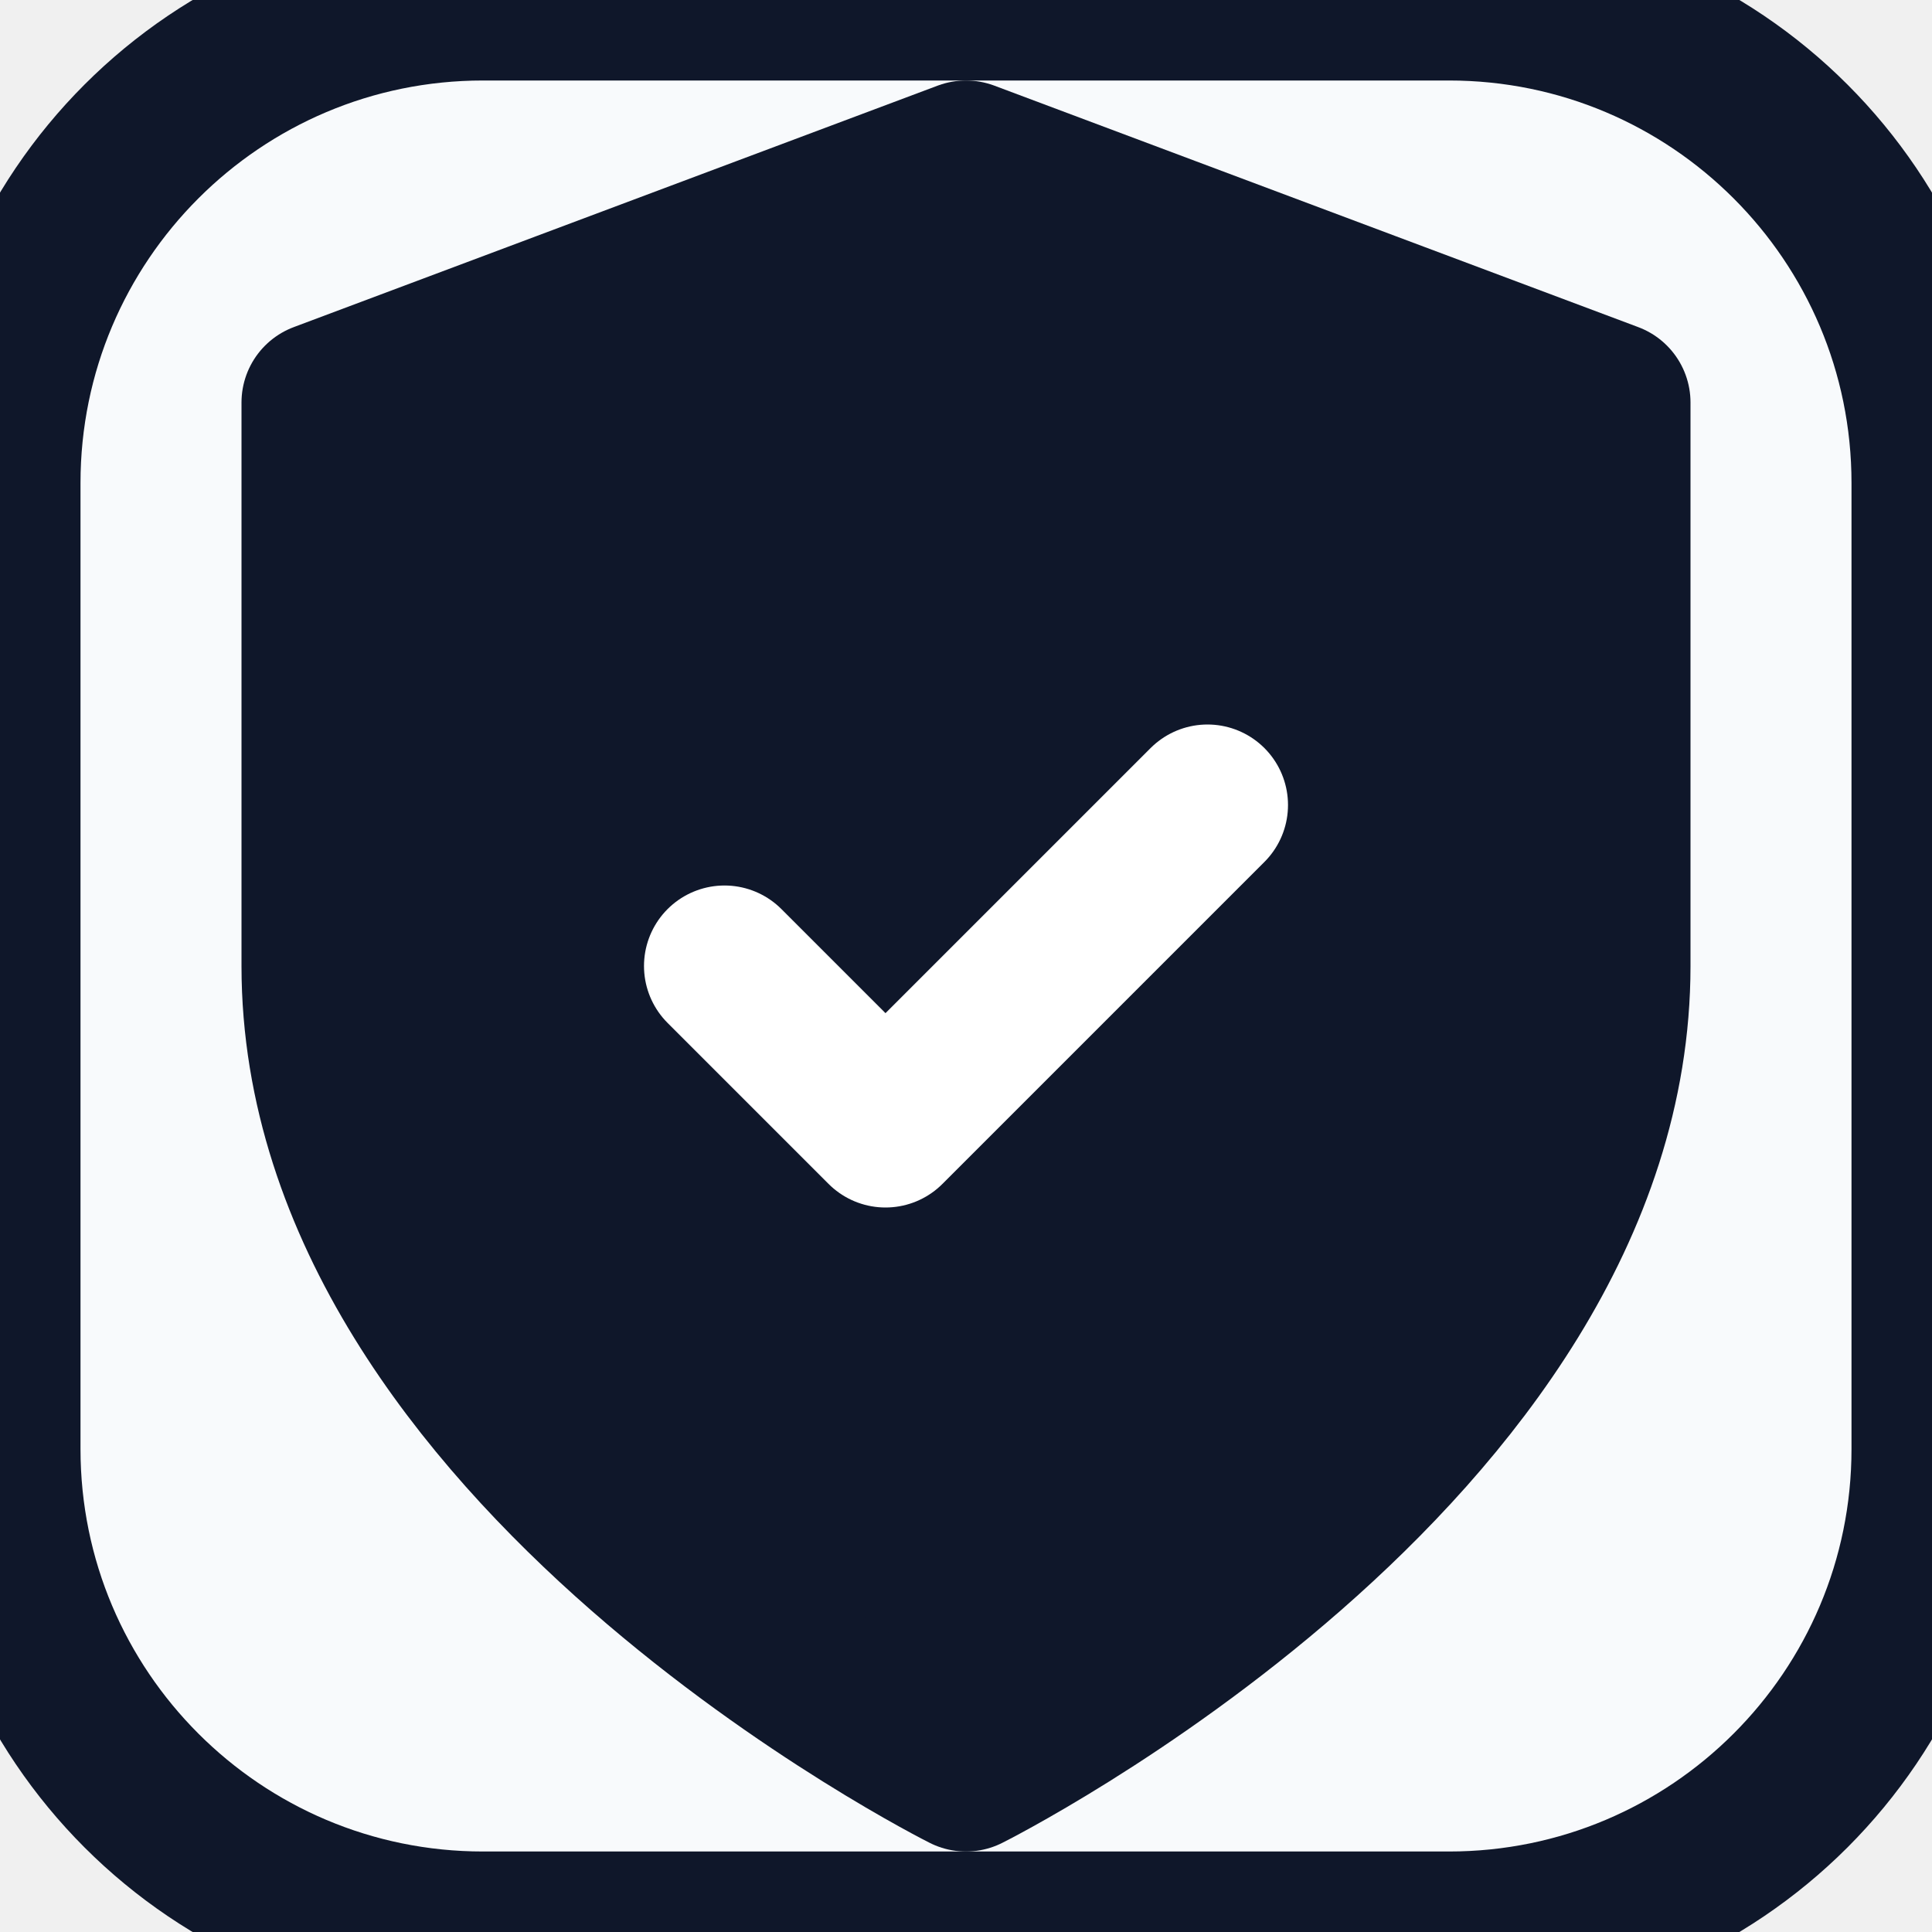
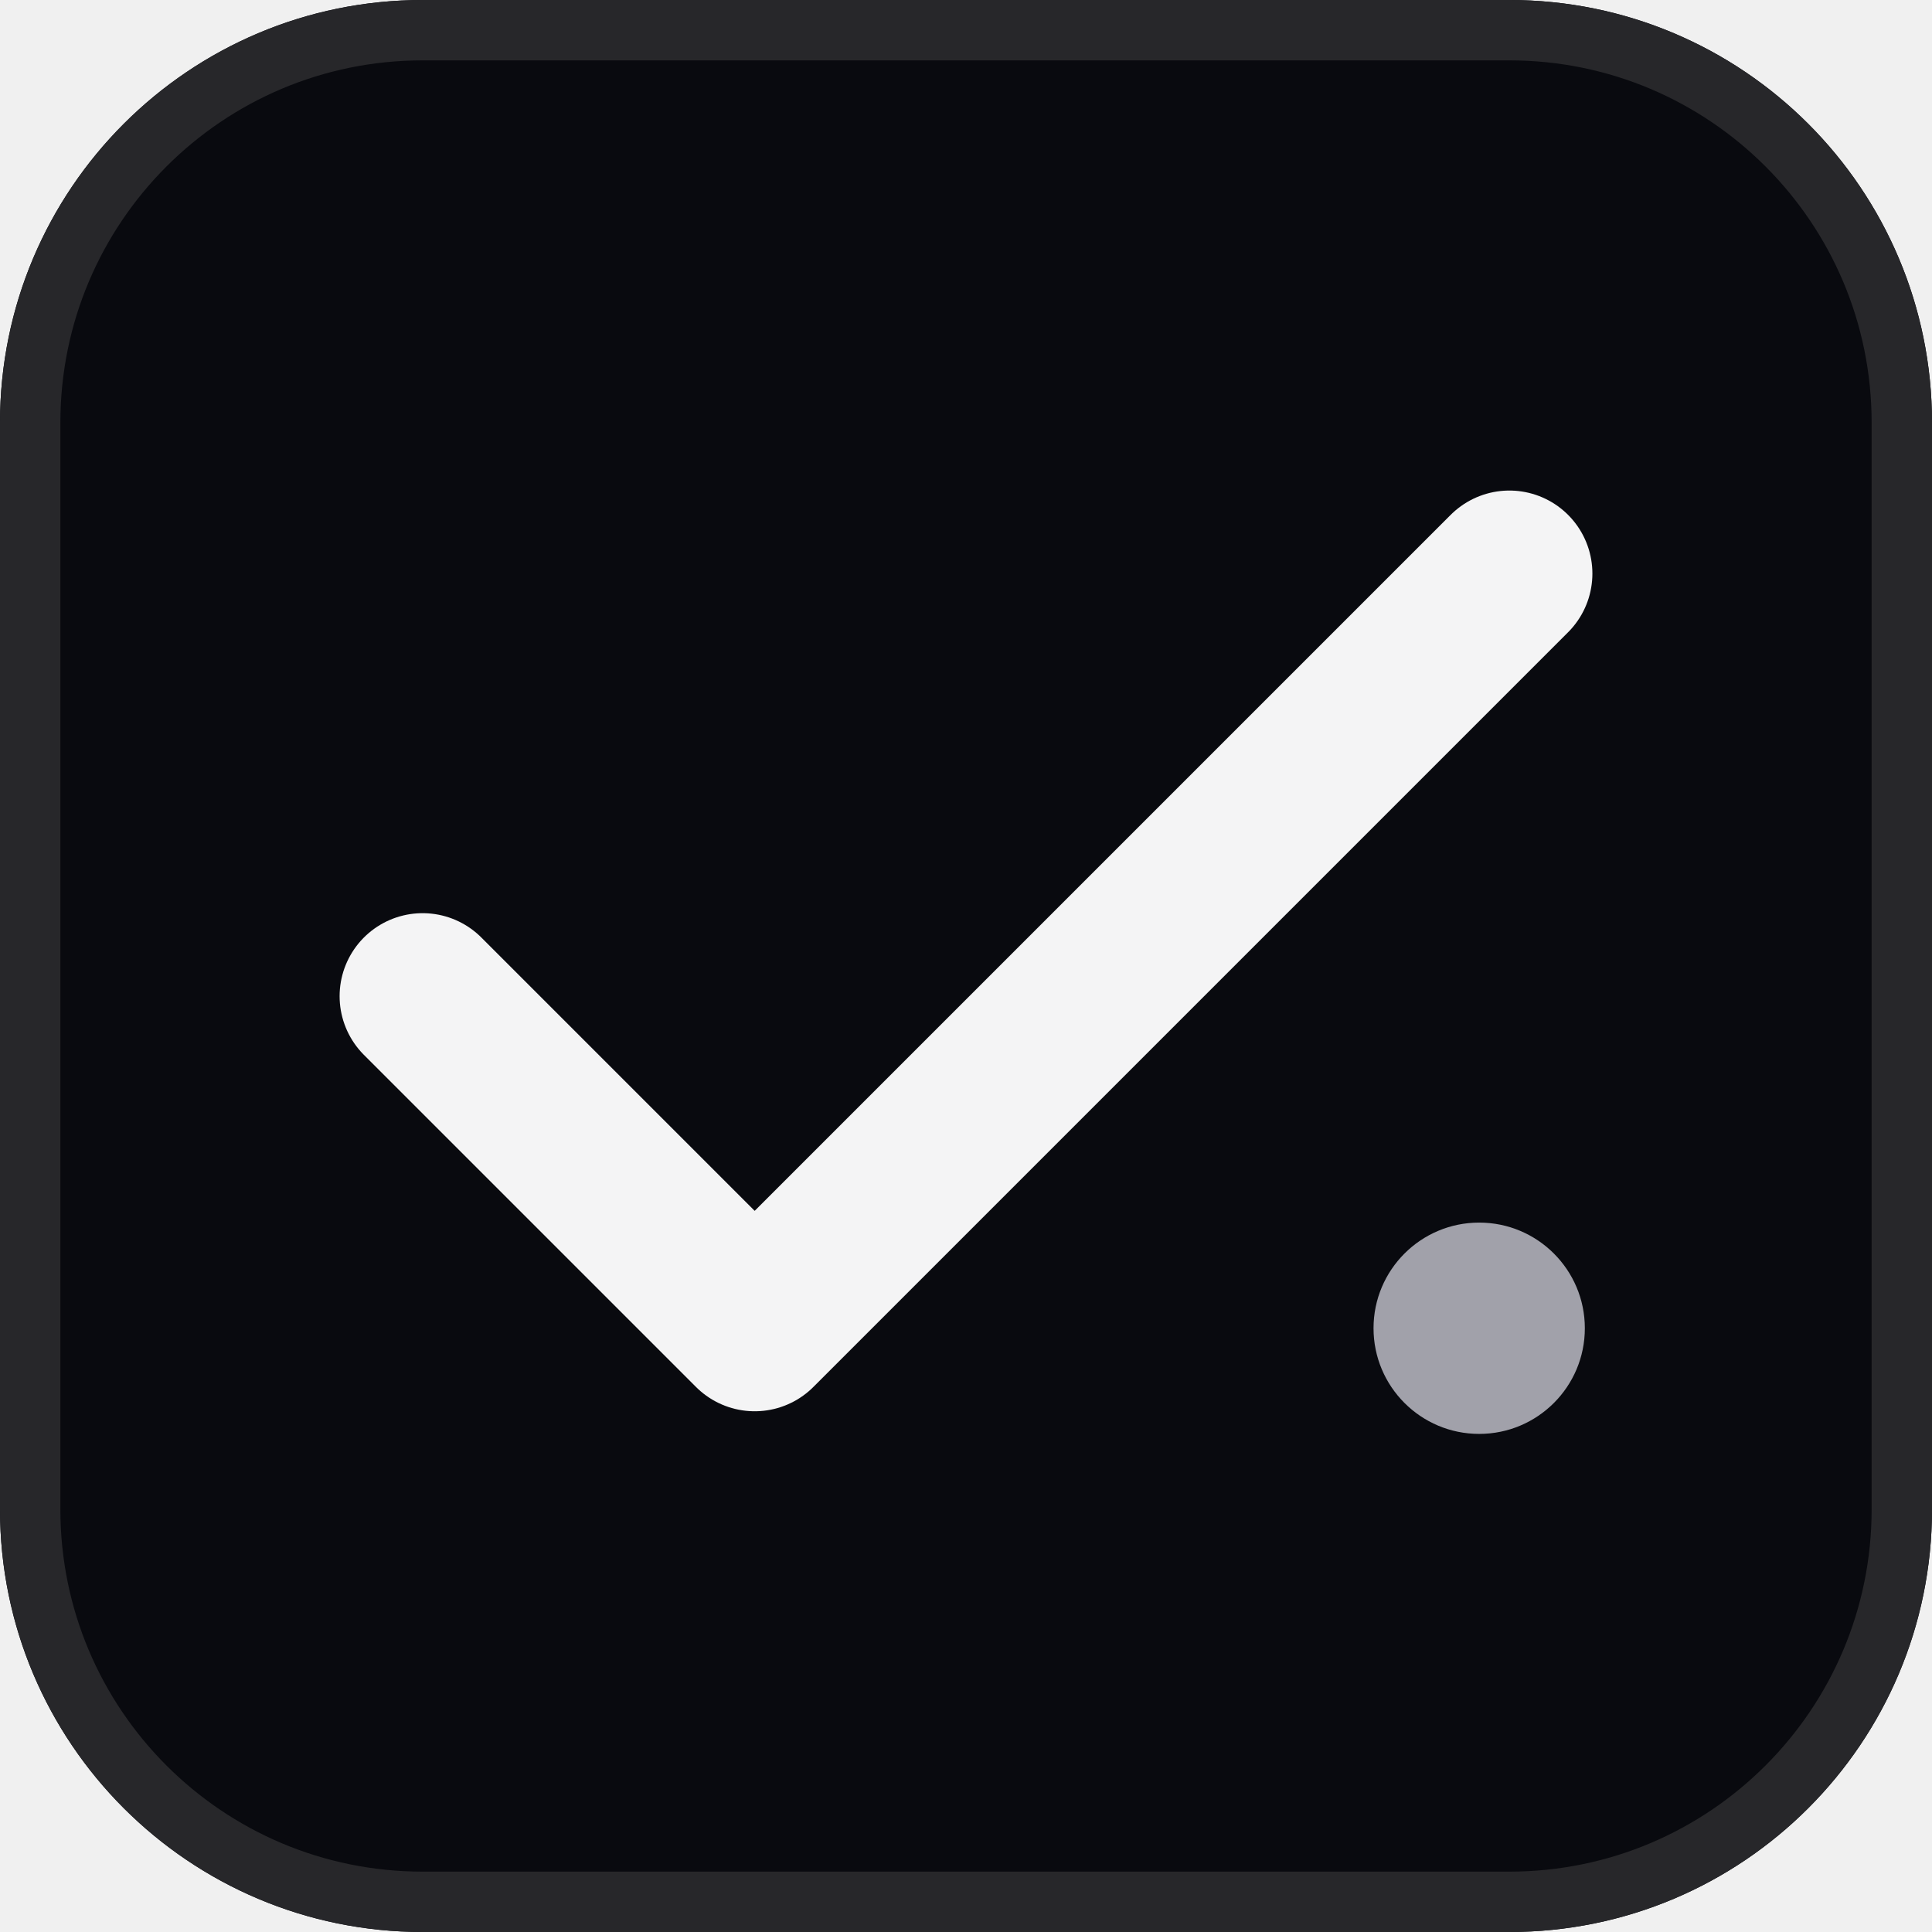
- <svg xmlns="http://www.w3.org/2000/svg" viewBox="0 0 24 24" width="32" height="32" fill="none" stroke="#0f172a" stroke-width="2" stroke-linecap="round" stroke-linejoin="round">
-   <rect width="24" height="24" rx="6" fill="#f8fafc" />
-   <path d="M12 22s8-4 8-10V5l-8-3-8 3v7c0 6 8 10 8 10z" fill="#0f172a" stroke="#0f172a" />
-   <path d="m9 12 2 2 4-4" stroke="#ffffff" stroke-width="2" />
+ <svg xmlns="http://www.w3.org/2000/svg" viewBox="0 0 32 32" fill="none">
+   <rect width="32" height="32" rx="7" fill="#090a0f" />
+   <rect x="0.5" y="0.5" width="31" height="31" rx="6.5" stroke="#27272a" stroke-width="1" />
+   <path d="M7 16.5L12.5 22L25 9.5" stroke="#f4f4f5" stroke-width="2.75" stroke-linecap="round" stroke-linejoin="round" />
+   <circle cx="24.5" cy="22" r="1.75" fill="#a1a1aa" />
</svg>
